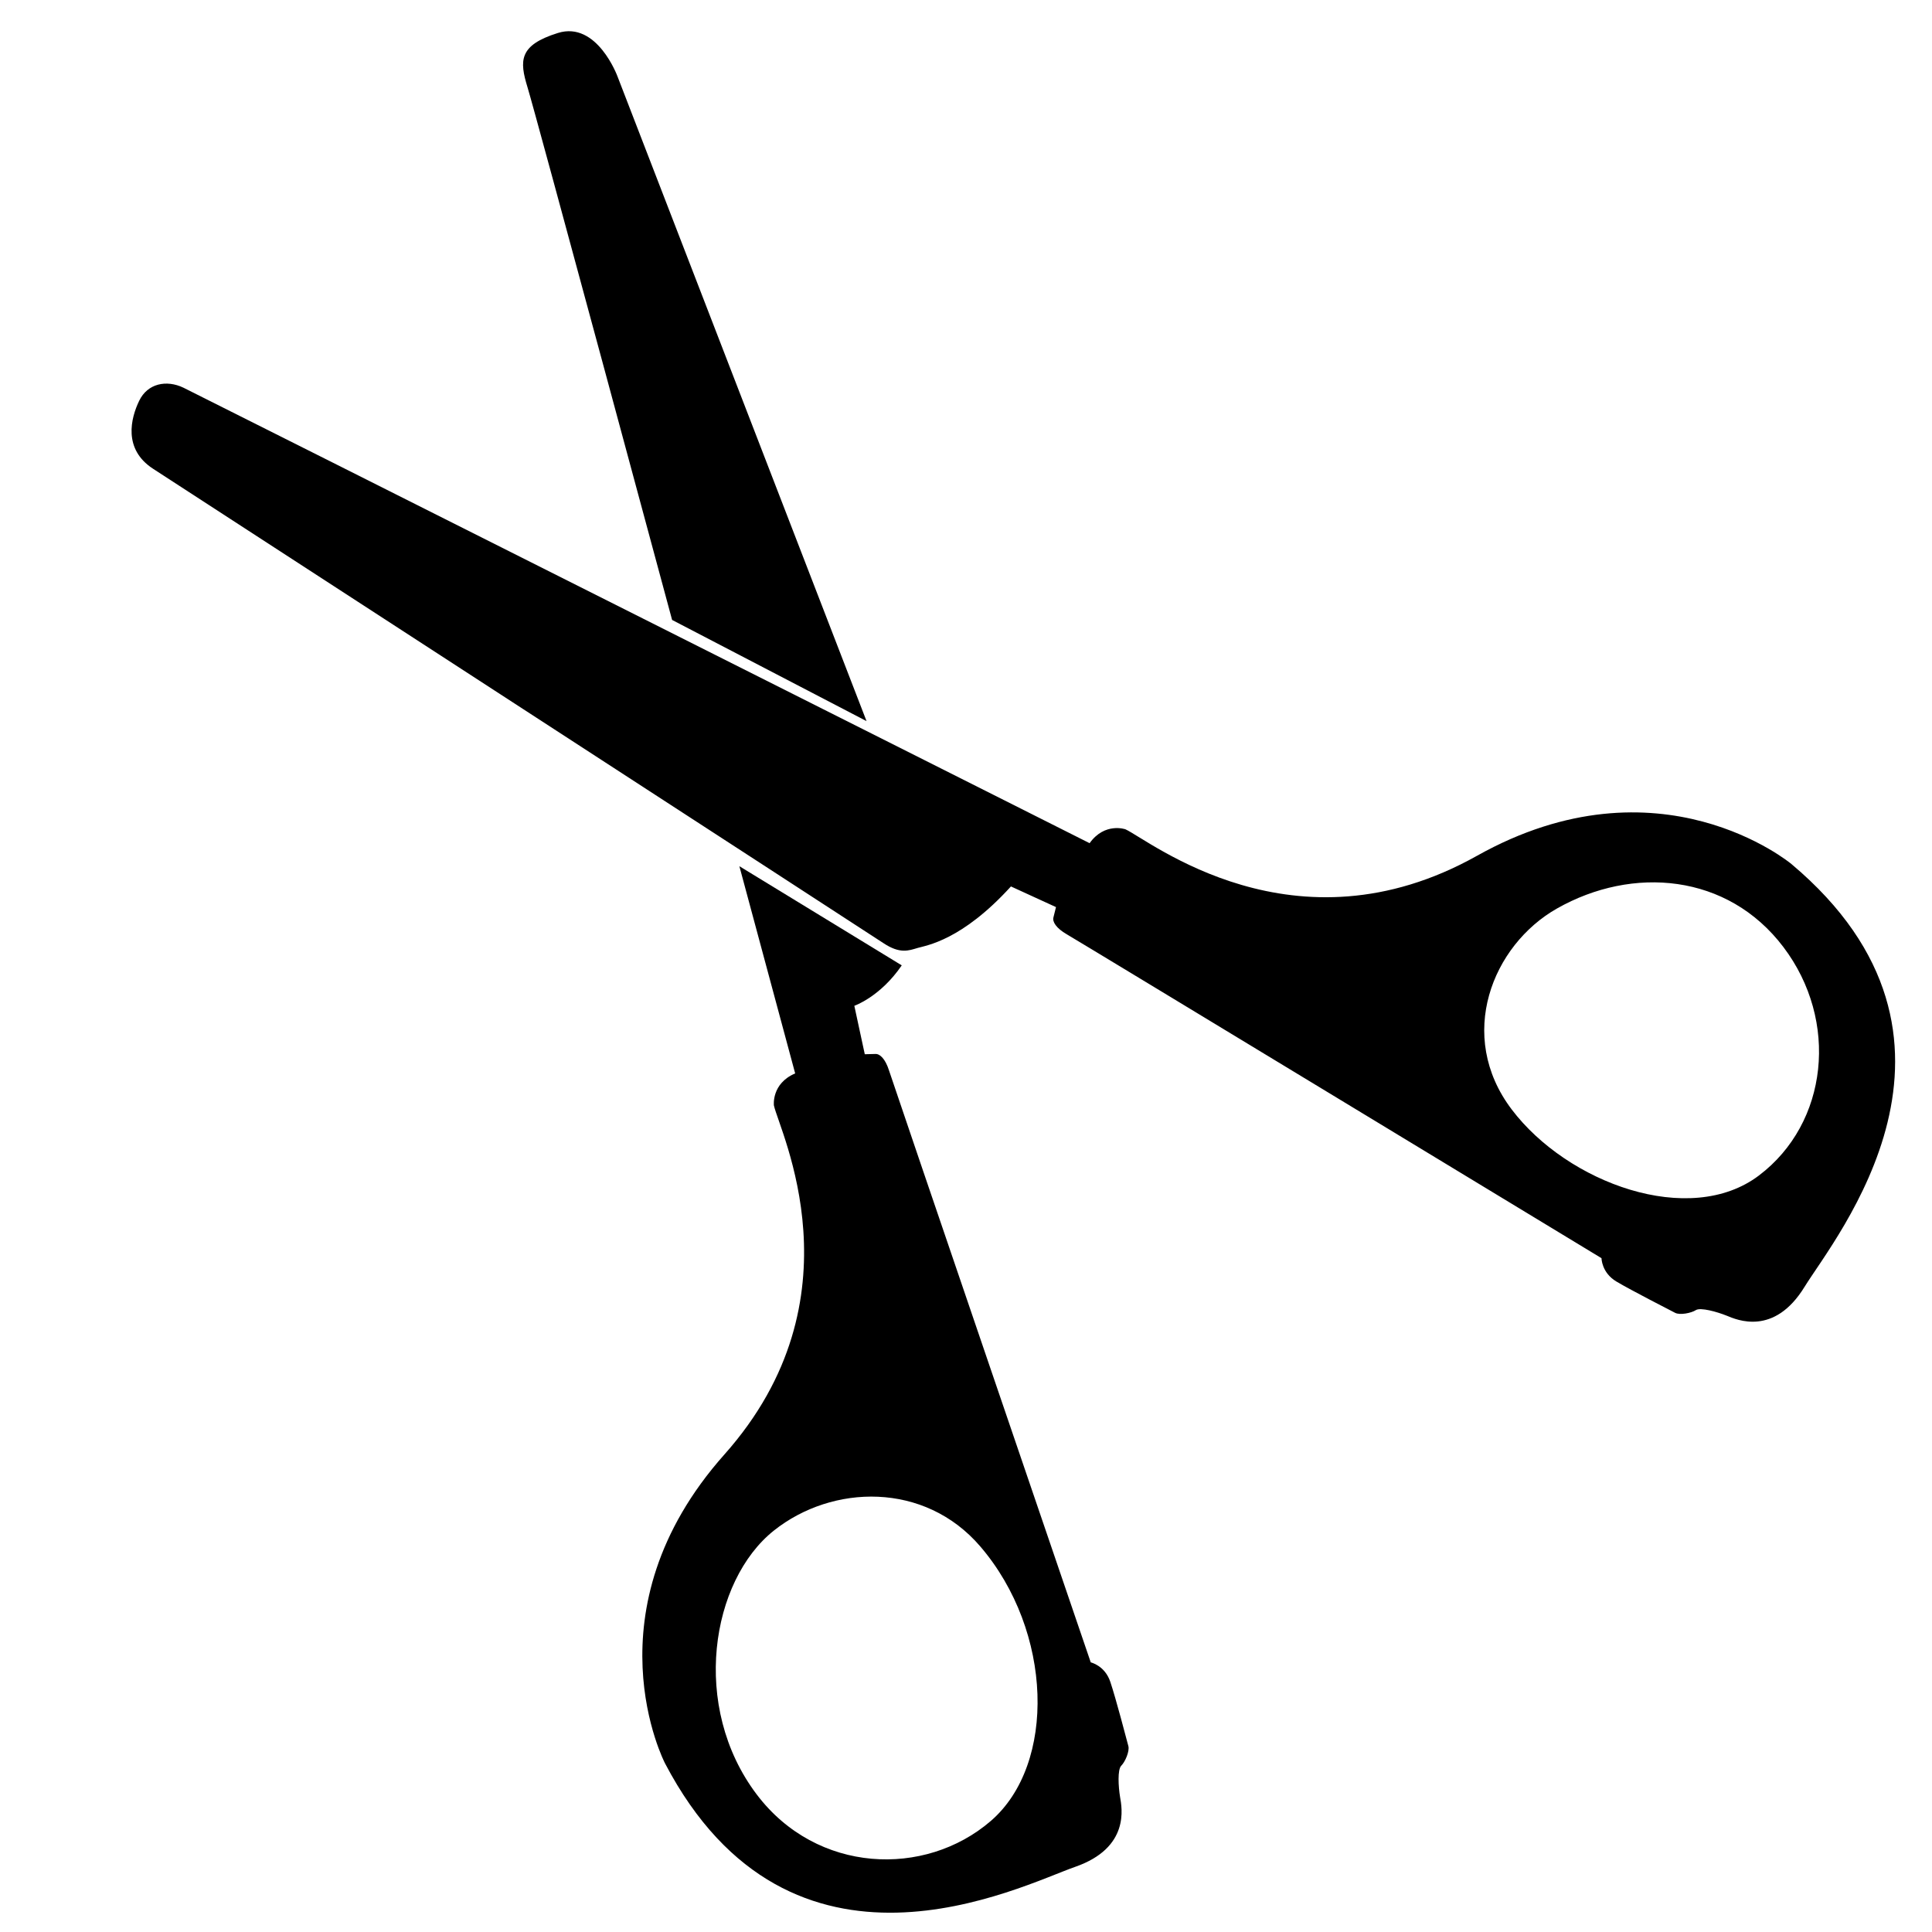
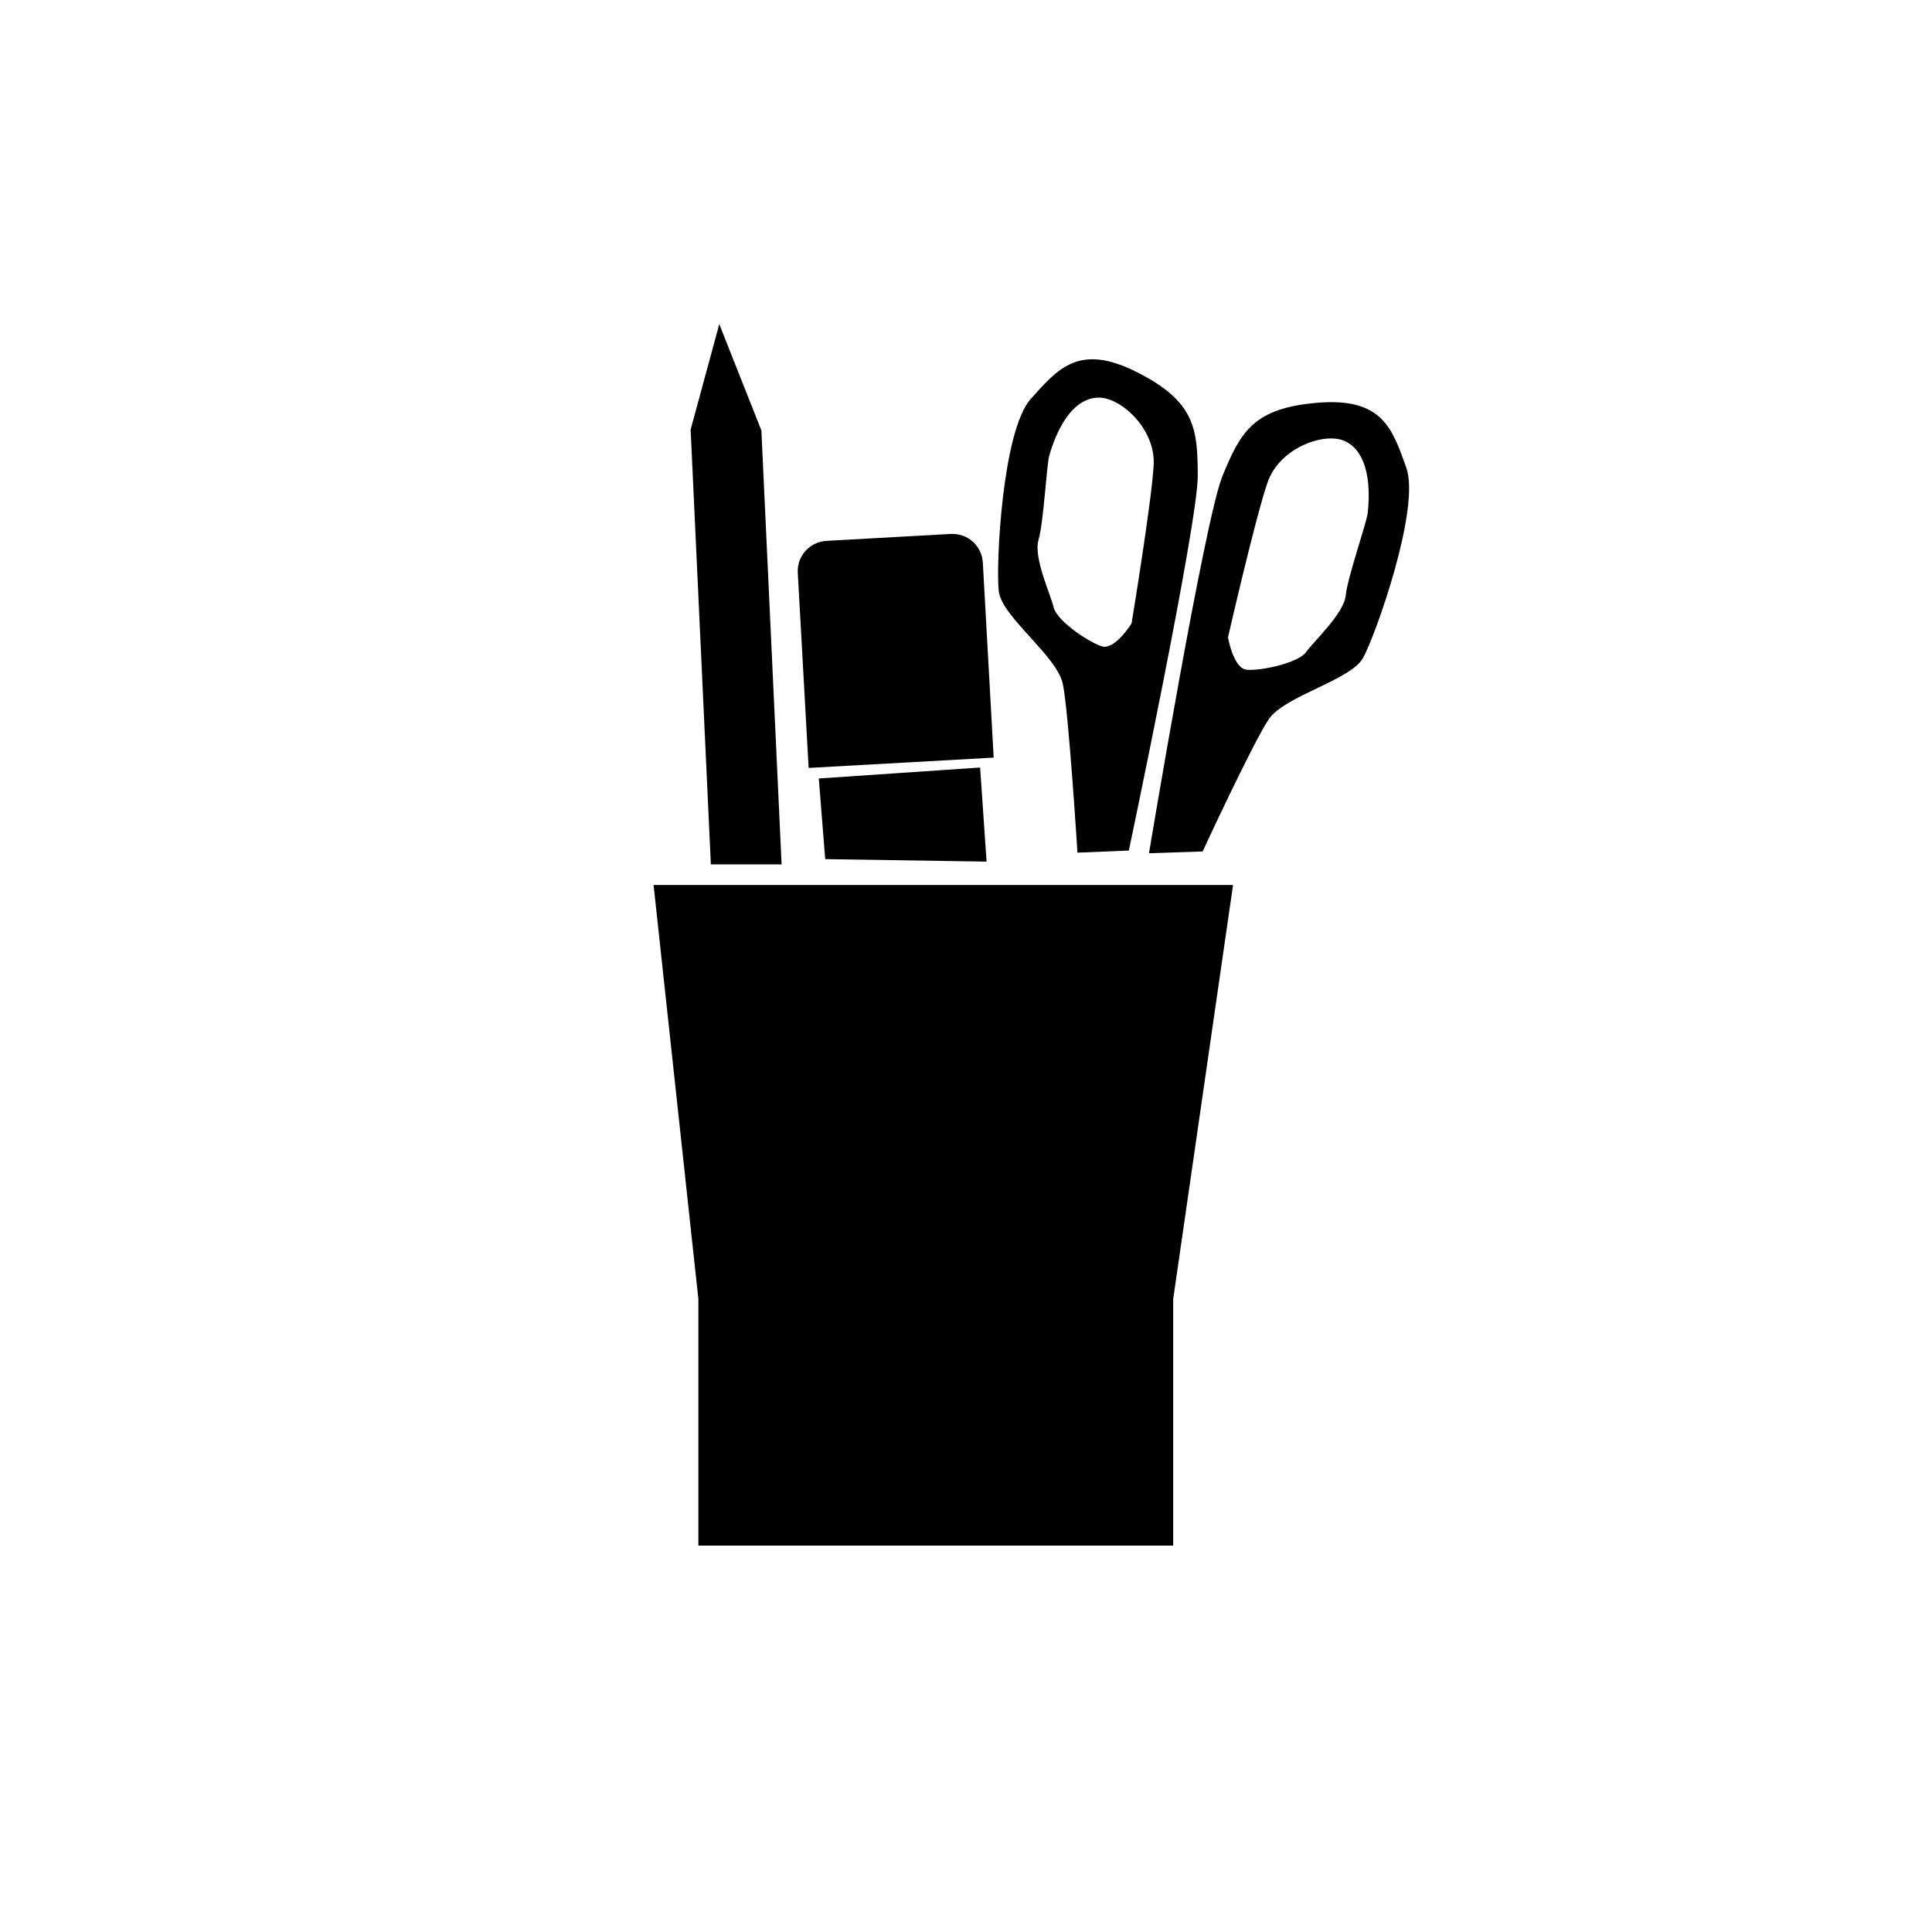
<svg xmlns="http://www.w3.org/2000/svg" version="1.1" id="Layer_1" x="0px" y="0px" width="100px" height="100px" viewBox="0 0 100 100" enable-background="new 0 0 100 100" xml:space="preserve">
-   <path d="M44.852,37.325L31.959,3.949c0,0-1.058-2.876-3.083-2.242c-2.025,0.634-1.996,1.429-1.569,2.821  c0.427,1.392,7.481,27.56,7.481,27.56L44.852,37.325z" />
-   <path d="M93.405,66.604c1.58-2.57,10.094-12.822-0.68-21.881c0,0-6.834-5.721-16.279-0.426c-9.446,5.294-16.96-0.813-18.194-1.373  c0,0-1.072-0.377-1.854,0.719c0,0-46.021-23.15-46.899-23.574c-0.88-0.423-1.86-0.226-2.294,0.674  c-0.437,0.902-0.843,2.502,0.713,3.517c1.557,1.014,36.942,23.983,37.806,24.555c0.862,0.574,1.313,0.386,1.773,0.251  c0.46-0.134,2.286-0.388,4.829-3.184l2.332,1.069c0,0-0.075,0.313-0.133,0.535c-0.059,0.22,0.133,0.551,0.696,0.876  c0.563,0.321,27.673,16.762,27.673,16.762s0.001,0.748,0.769,1.207c0.77,0.459,2.793,1.491,3.041,1.621  c0.248,0.129,0.837,0.013,1.074-0.141c0.239-0.151,1.095,0.086,1.604,0.292C89.891,68.312,91.825,69.178,93.405,66.604z   M78.244,57.423c-2.888-3.816-1.003-8.499,2.343-10.398c3.912-2.219,8.836-1.819,11.723,1.996c2.887,3.816,2.32,9.109-1.267,11.822  S81.131,61.237,78.244,57.423z" />
-   <path d="M57.976,93.021c-0.09-0.542-0.141-1.429,0.061-1.629c0.2-0.199,0.44-0.751,0.366-1.019c-0.072-0.27-0.646-2.468-0.932-3.317  c-0.283-0.852-1.014-1.012-1.014-1.012S46.213,56.038,46.02,55.421c-0.195-0.621-0.478-0.878-0.707-0.868  c-0.227,0.009-0.552,0.014-0.552,0.014L44.22,52.06c0,0,1.344-0.463,2.454-2.093l-8.404-5.132l2.888,10.725  c-1.238,0.527-1.101,1.656-1.101,1.656c0.283,1.325,4.637,9.975-2.56,18.065c-7.198,8.091-3.075,15.991-3.075,15.991  c6.536,12.466,18.377,6.35,21.225,5.357C58.498,95.638,58.068,93.563,57.976,93.021z M39.169,92.882  c-3.439-4.546-2.373-11.071,0.893-13.665c3.014-2.393,7.792-2.537,10.677,0.826c3.762,4.385,3.948,11.275,0.543,14.211  C47.876,97.191,42.274,96.985,39.169,92.882z" />
+   <g id="Your_Icon">
+     <polygon points="40.456,44.741 36.794,44.741 35.747,22.234 37.23,16.778 39.409,22.28  " />
+     <path d="M72.789,24.206c-0.709-1.978-1.206-3.63-4.563-3.362c-3.359,0.269-4.013,1.518-4.948,3.787   c-0.935,2.272-3.807,19.533-3.807,19.533l2.778-0.093c0,0,2.592-5.606,3.417-6.836c0.827-1.229,4.239-2.02,4.885-3.181   C71.195,32.895,73.538,26.298,72.789,24.206z M69.657,30.809c-0.098,0.956-1.646,2.372-2.056,2.945   c-0.409,0.571-2.38,0.983-3.074,0.911c-0.693-0.07-0.966-1.677-0.966-1.677s1.43-6.251,2.051-8.029   c0.618-1.776,2.927-2.61,3.986-2.132c1.508,0.681,1.25,3.194,1.196,3.716C70.741,27.063,69.754,29.854,69.657,30.809z" />
+     <path d="M51.697,30.61c0.158,1.319,3.016,3.341,3.316,4.793c0.301,1.451,0.756,8.73,0.756,8.73l2.66-0.109   c0,0,3.571-16.927,3.566-19.382c-0.004-2.457-0.138-3.857-3.143-5.377c-3.005-1.522-4.094-0.181-5.497,1.381   C51.87,22.301,51.539,29.292,51.697,30.61z M54.314,23.566c0.148-0.502,0.864-2.928,2.515-2.986   c1.163-0.042,2.982,1.604,2.885,3.484c-0.101,1.88-1.145,8.207-1.145,8.207s-0.861,1.383-1.529,1.185   c-0.67-0.197-2.337-1.324-2.5-2.008c-0.161-0.684-1.056-2.583-0.787-3.502C54.024,27.023,54.167,24.066,54.314,23.566z" />
+     <path d="M51.433,39.214l-0.562-10.098c-0.05-0.869-0.794-1.527-1.664-1.479l-6.427,0.358c-0.869,0.049-1.536,0.785-1.487,1.655   l0.562,10.098L51.433,39.214z" />
+     <polygon points="51.064,44.597 42.713,44.468 42.381,40.294 50.731,39.727  " />
+     <polygon points="63.822,45.809 33.829,45.809 36.148,67.239 36.148,80 60.724,80 60.724,67.239  " />
+   </g>
</svg>
